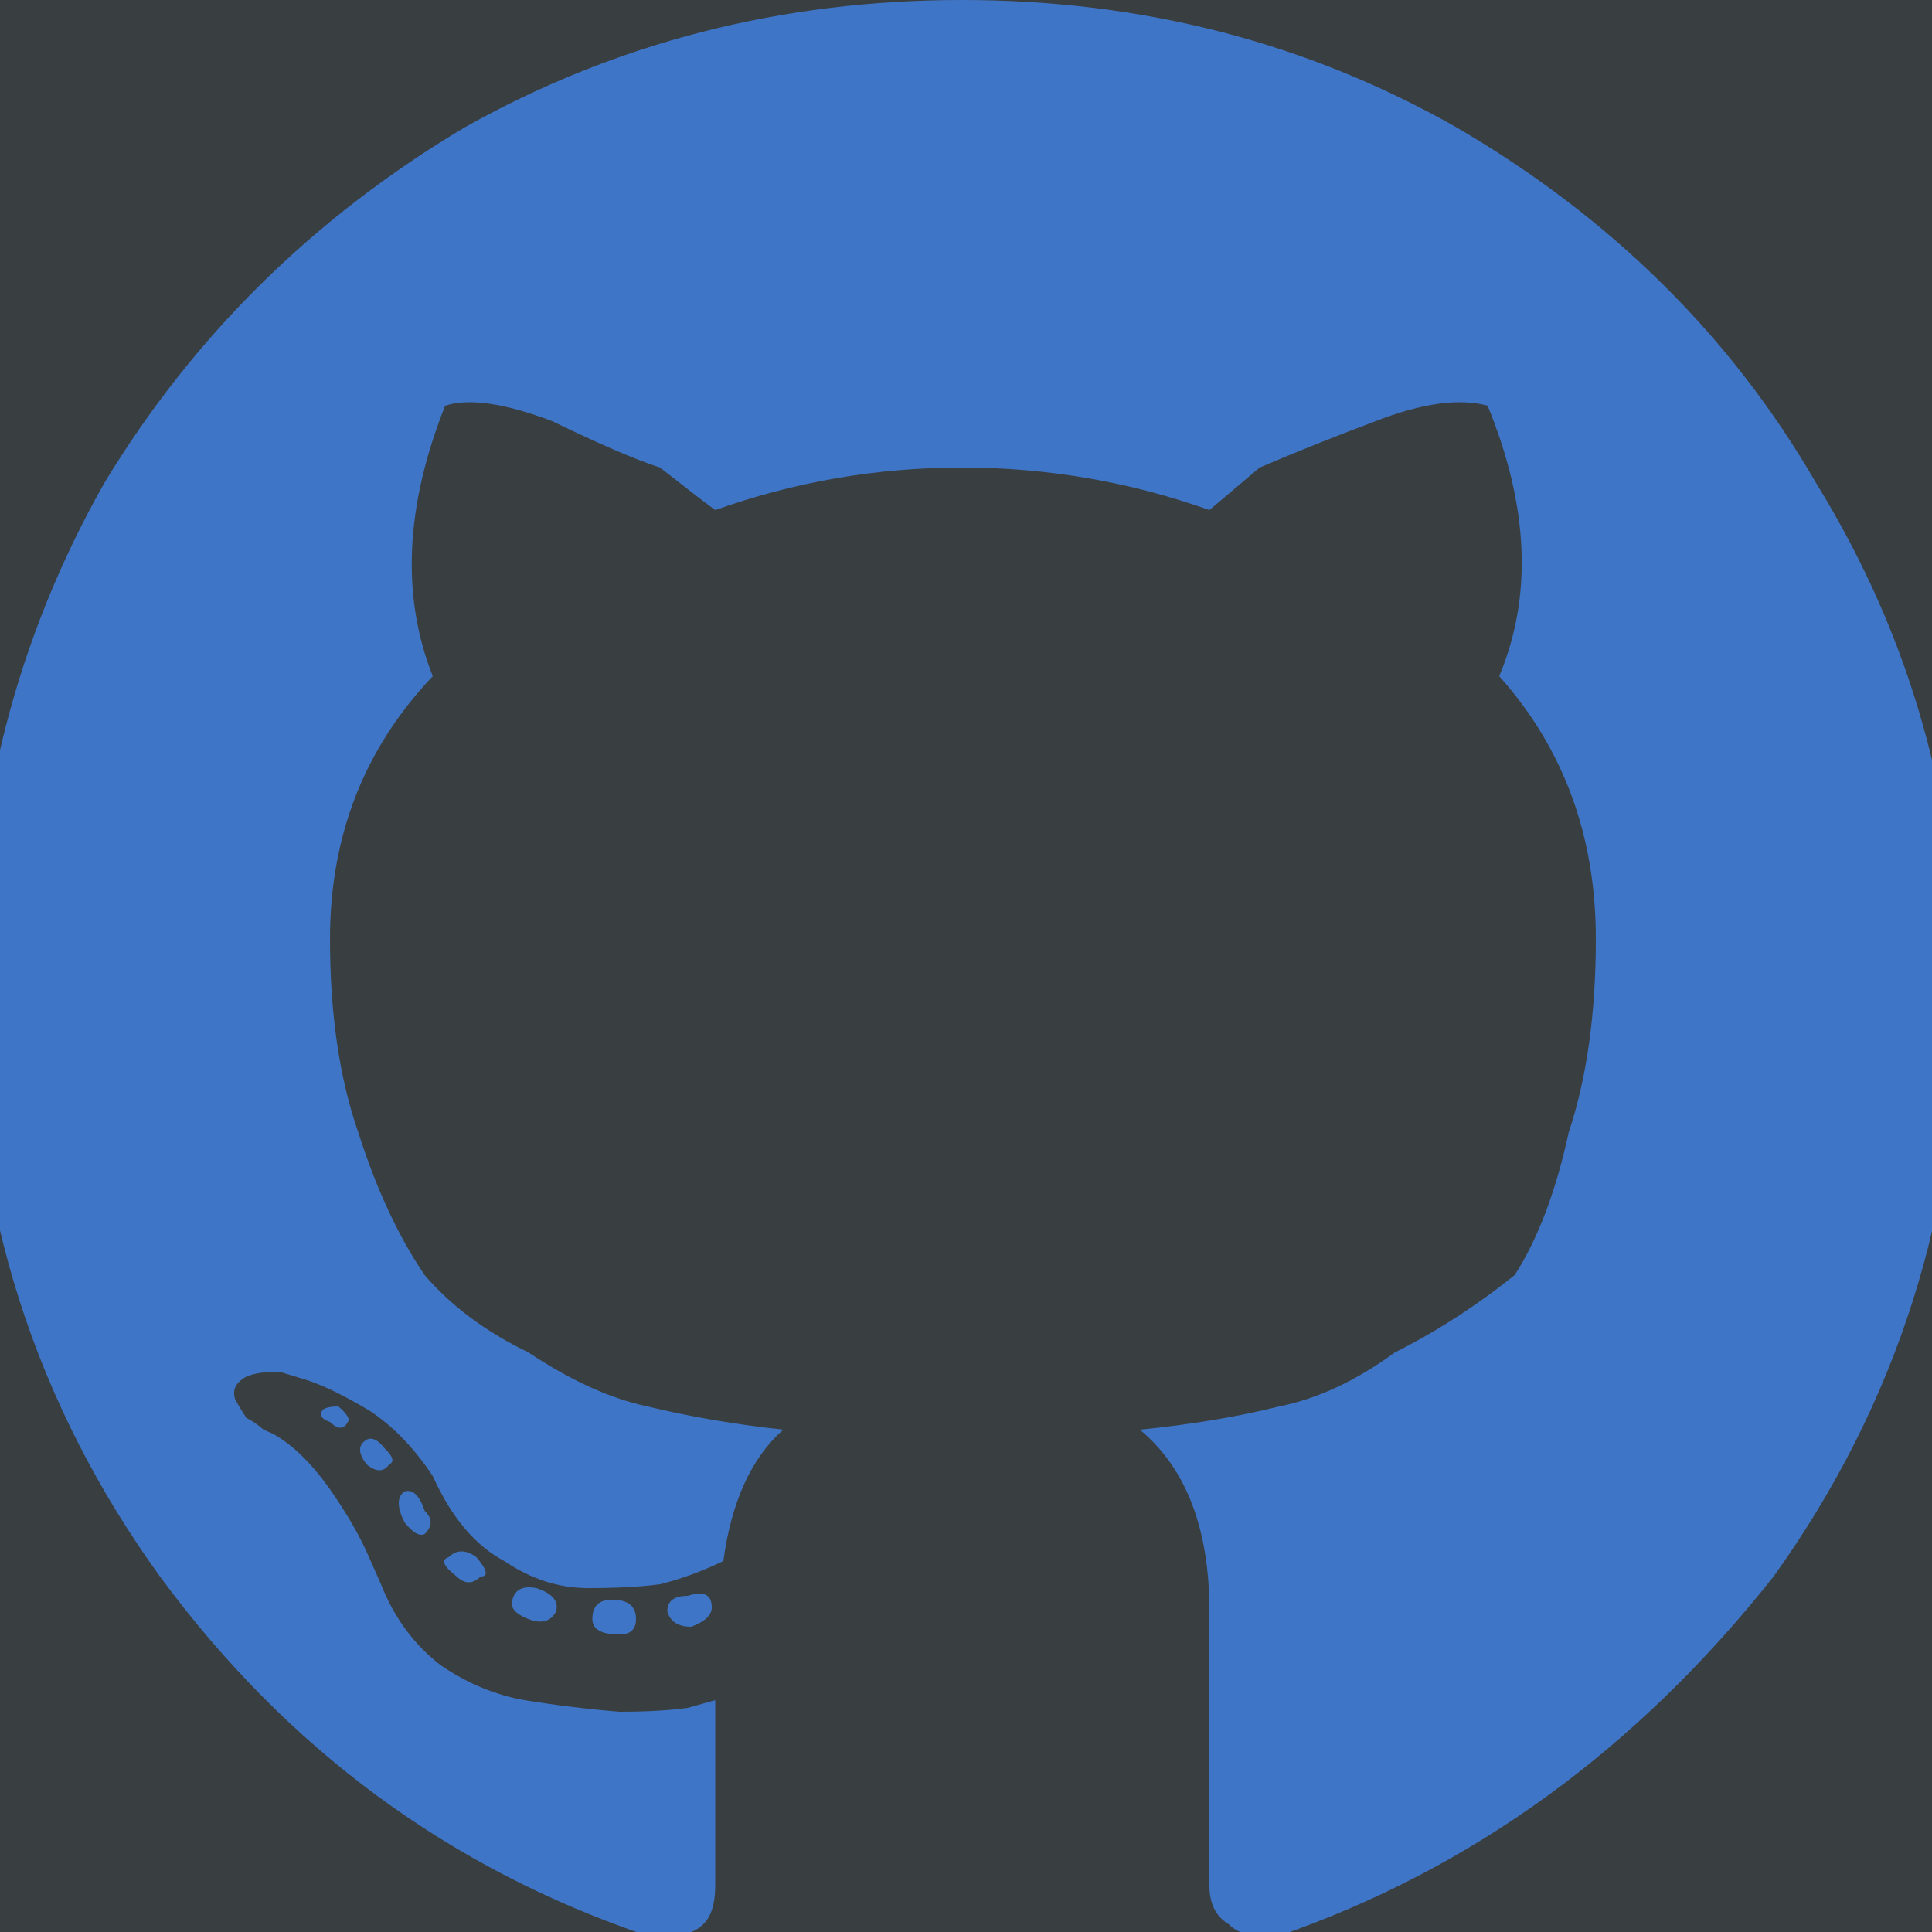
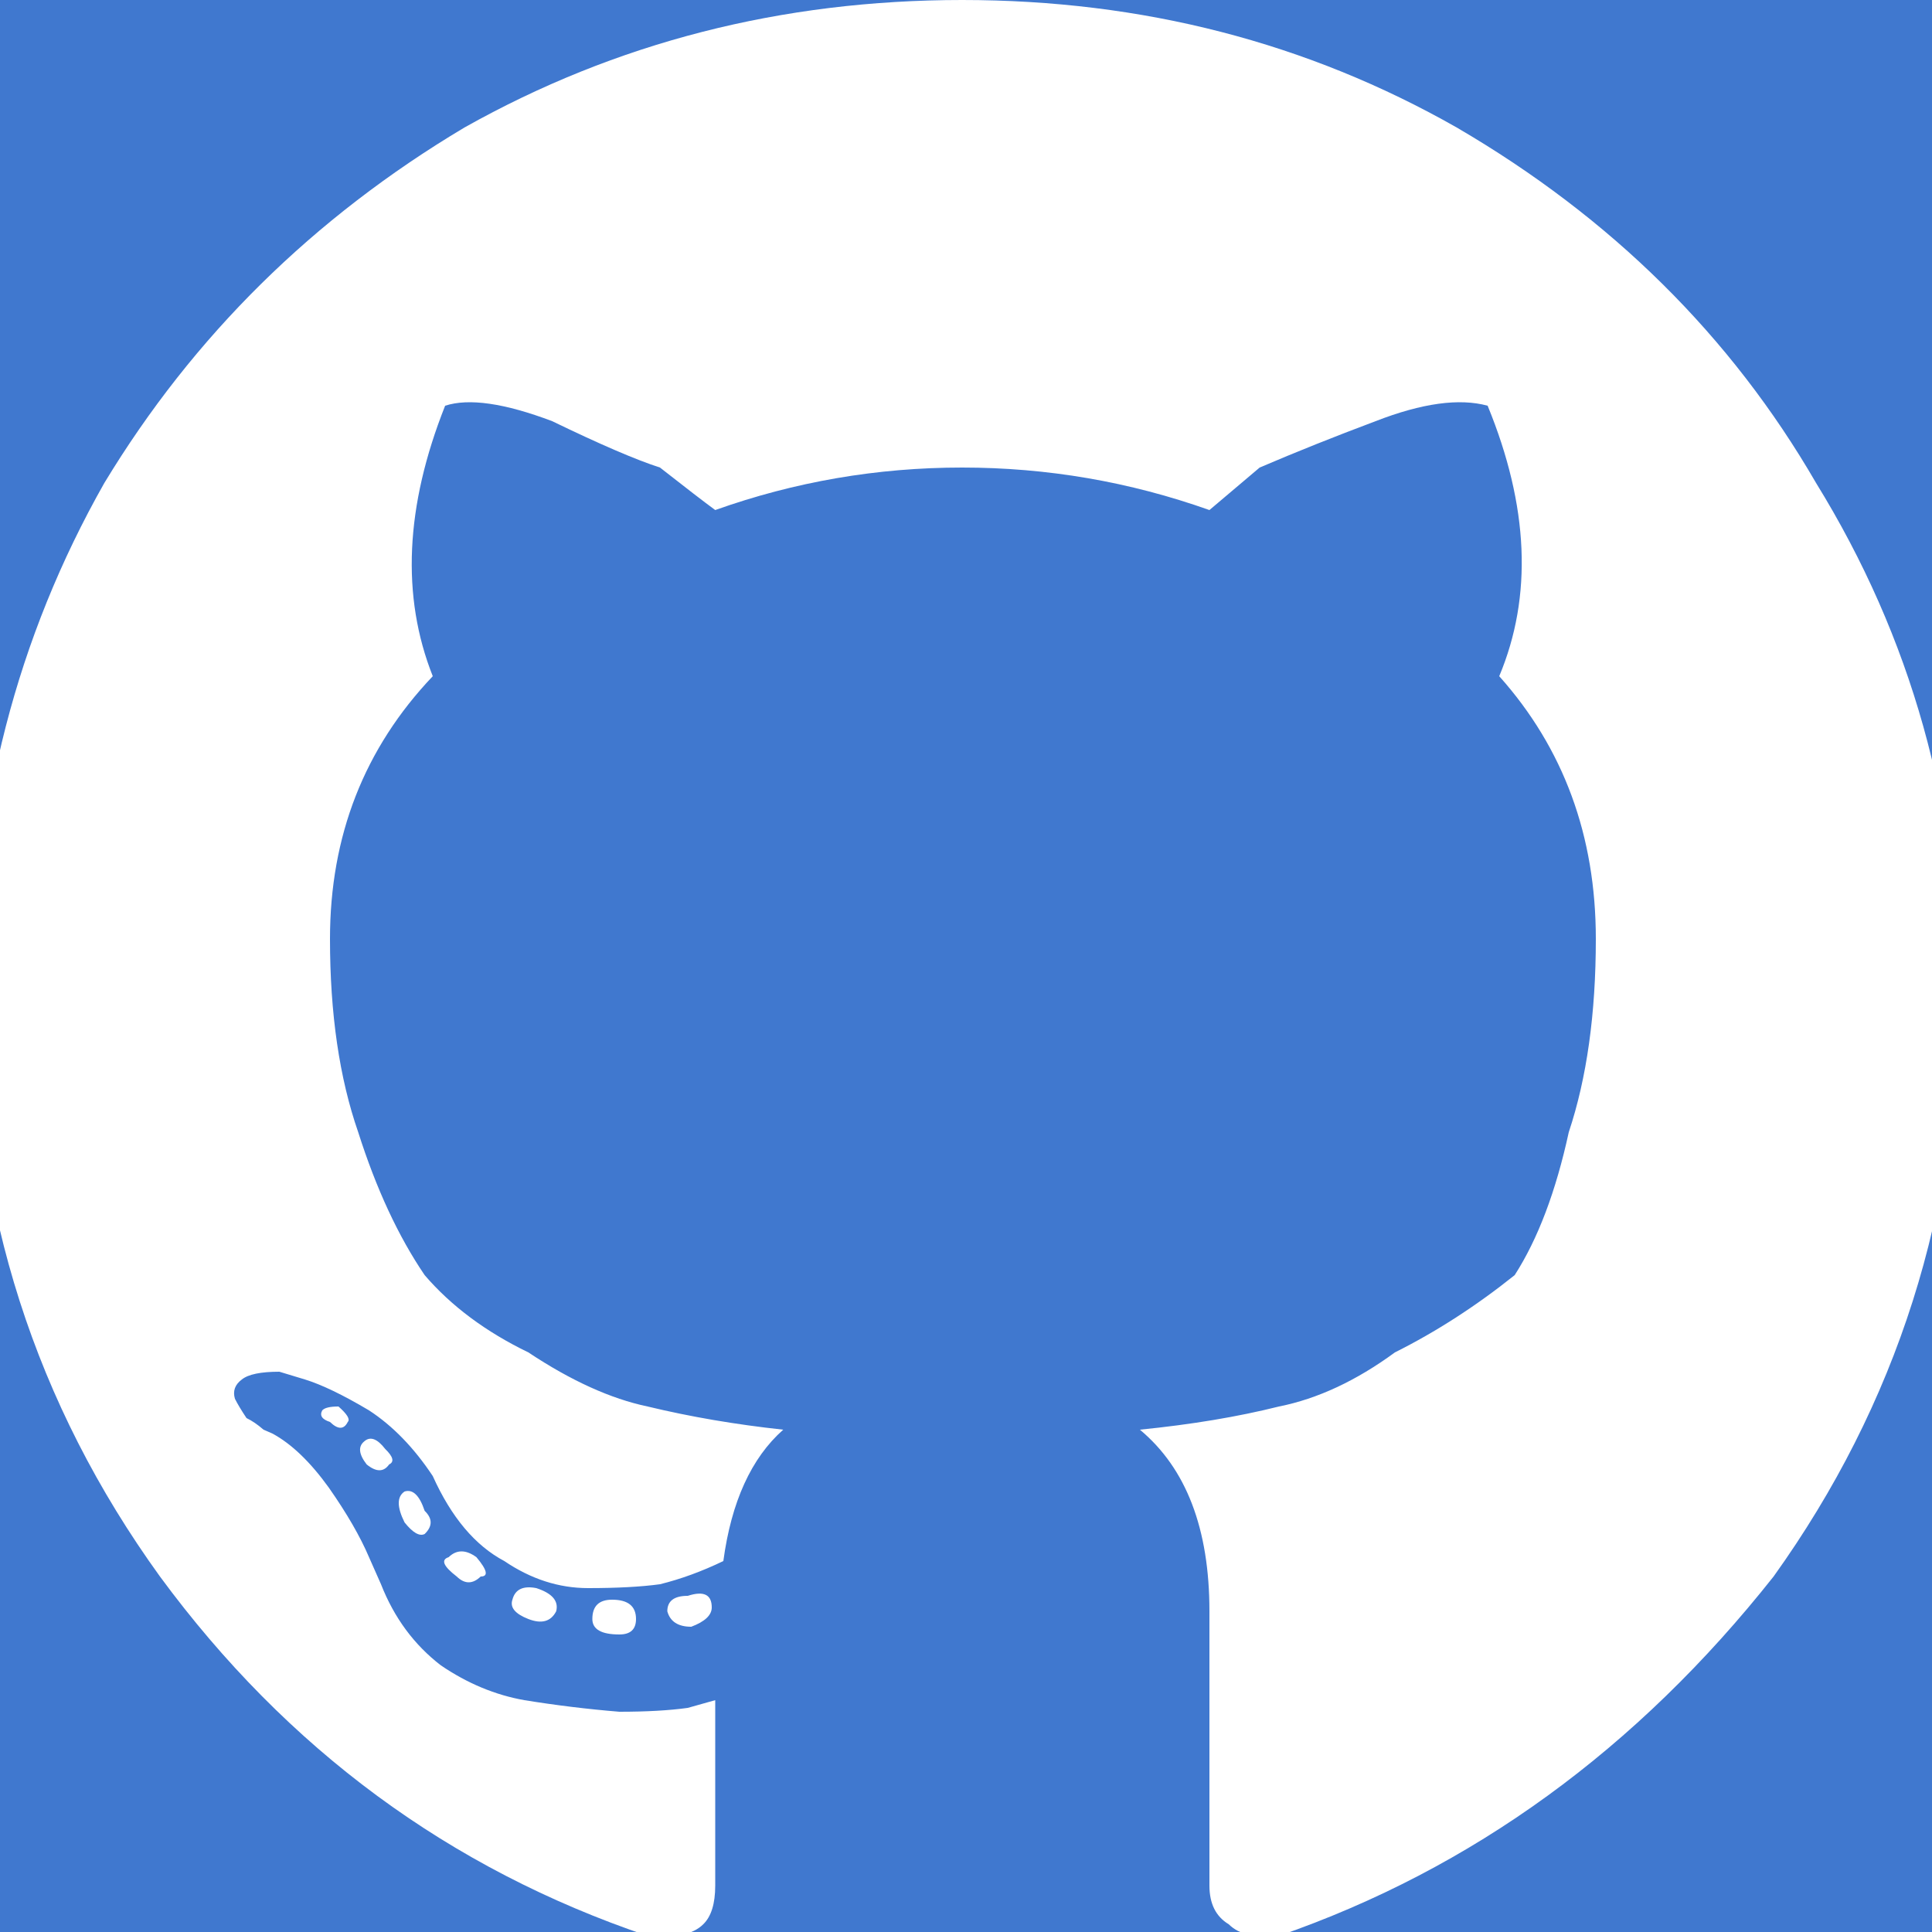
<svg xmlns="http://www.w3.org/2000/svg" version="1.2" width="500" height="500" id="svg4412">
-   <defs id="defs4414">
-     <linearGradient id="linearGradient3706">
-       <stop id="stop3708" style="stop-color:#e3cae3;stop-opacity:1" offset="0" />
-       <stop id="stop3710" style="stop-color:#e32bd0;stop-opacity:1" offset="1" />
-     </linearGradient>
-     <filter color-interpolation-filters="sRGB" id="filter3801">
-       <feGaussianBlur id="feGaussianBlur3803" stdDeviation="7.59" />
-     </filter>
-   </defs>
  <g transform="translate(140,-170)" id="layer1">
-     <path d="M 96.2,362 A 196,196 0 1 1 -296,362 196,196 0 1 1 96.2,362 z" transform="matrix(1.26,0,0,1.26,236,-36.6)" id="path2928" style="fill:none;stroke:#eeeeec;stroke-width:5;stroke-linecap:round;stroke-linejoin:round;stroke-miterlimit:4;stroke-opacity:1;stroke-dasharray:none;stroke-dashoffset:0" />
-     <rect width="500" height="500" x="-140" y="170" id="rect2816-2" style="fill:#2e3436;fill-opacity:0.941;stroke:none" />
-     <path d="M 109,170 Q 179,170 237,203 297,238 330,295 367,355 367,427 367,511 319,578 266,645 191,671 182,672 178,668 173,665 173,658 173,657 173,634 173,607 173,587 173,555 155,540 175,538 191,534 206,531 221,520 237,512 252,500 261,486 266,463 273,442 273,413 273,373 248,345 261,314 245,275 234,272 216,279 200,285 186,291 L 173,302 Q 142,291 109,291 76,291 45.1,302 41,299 30.8,291 21.5,288 2.91,279 -15.6,272 -24.8,275 -40.3,314 -28,345 -54.6,373 -54.6,413 -54.6,442 -47.3,463 -40.3,485 -30.1,500 -19.8,512 -3.26,520 13.3,531 27.6,534 44.2,538 62.7,540 50.3,551 47.2,574 38.9,578 30.8,580 23.5,581 12.2,581 0.85,581 -9.48,574 -20.8,568 -28,552 -35.3,541 -44.5,535 -54.6,529 -61.1,527 L -67.7,525 Q -74.9,525 -77.4,527 -80.1,529 -79.2,532 -78.2,534 -76.2,537 -74.1,538 -71.8,540 L -69.5,541 Q -62.1,545 -54.9,555 -47.9,565 -44.5,573 L -41.4,580 Q -36.3,593 -25.9,601 -15.6,608 -4.3,610 8.06,612 20.3,613 30.8,613 38,612 L 45.1,610 Q 45.1,623 45.1,640 45.1,657 45.1,658 45.1,665 42,668 38,672 27.6,671 -49.3,645 -98.6,578 -147,511 -147,427 -147,355 -113,295 -78.5,238 -19.8,203 38.9,170 109,170 z M -50,538 Q -49,537 -52.4,534 -55.7,534 -56.6,535 -57.7,537 -54.6,538 -51.5,541 -50,538 z M -39.3,549 Q -37.2,548 -40.3,545 -43.4,541 -45.7,543 -48.2,545 -45.1,549 -41.4,552 -39.3,549 z M -30.1,567 Q -27,564 -30.1,561 -32.1,555 -35.3,556 -38.3,558 -35.3,564 -32.1,568 -30.1,567 z M -15.6,578 Q -12.5,578 -16.7,573 -20.8,570 -23.9,573 -27,574 -21.8,578 -18.7,581 -15.6,578 z M 3.94,587 Q 4.97,583 -1.21,581 -6.35,580 -7.39,584 -8.4,587 -3.26,589 1.88,591 3.94,587 z M 24.6,589 Q 24.6,584 18.4,584 13.3,584 13.3,589 13.3,593 20.3,593 24.6,593 24.6,589 z M 44.2,586 Q 44.2,581 38,583 32.7,583 32.7,587 33.8,591 38.9,591 44.2,589 44.2,586 z" id="path4372" style="fill:#4078cf;fill-opacity:0.941" />
+     <rect width="500" height="500" x="-140" y="170" id="rect2816-2" style="fill:#4078cf;stroke:none" />
+     <path d="M 109,170 Q 179,170 237,203 297,238 330,295 367,355 367,427 367,511 319,578 266,645 191,671 182,672 178,668 173,665 173,658 173,657 173,634 173,607 173,587 173,555 155,540 175,538 191,534 206,531 221,520 237,512 252,500 261,486 266,463 273,442 273,413 273,373 248,345 261,314 245,275 234,272 216,279 200,285 186,291 L 173,302 Q 142,291 109,291 76,291 45.1,302 41,299 30.8,291 21.5,288 2.91,279 -15.6,272 -24.8,275 -40.3,314 -28,345 -54.6,373 -54.6,413 -54.6,442 -47.3,463 -40.3,485 -30.1,500 -19.8,512 -3.26,520 13.3,531 27.6,534 44.2,538 62.7,540 50.3,551 47.2,574 38.9,578 30.8,580 23.5,581 12.2,581 0.85,581 -9.48,574 -20.8,568 -28,552 -35.3,541 -44.5,535 -54.6,529 -61.1,527 L -67.7,525 Q -74.9,525 -77.4,527 -80.1,529 -79.2,532 -78.2,534 -76.2,537 -74.1,538 -71.8,540 L -69.5,541 Q -62.1,545 -54.9,555 -47.9,565 -44.5,573 L -41.4,580 Q -36.3,593 -25.9,601 -15.6,608 -4.3,610 8.06,612 20.3,613 30.8,613 38,612 L 45.1,610 Q 45.1,623 45.1,640 45.1,657 45.1,658 45.1,665 42,668 38,672 27.6,671 -49.3,645 -98.6,578 -147,511 -147,427 -147,355 -113,295 -78.5,238 -19.8,203 38.9,170 109,170 z M -50,538 Q -49,537 -52.4,534 -55.7,534 -56.6,535 -57.7,537 -54.6,538 -51.5,541 -50,538 z M -39.3,549 Q -37.2,548 -40.3,545 -43.4,541 -45.7,543 -48.2,545 -45.1,549 -41.4,552 -39.3,549 z M -30.1,567 Q -27,564 -30.1,561 -32.1,555 -35.3,556 -38.3,558 -35.3,564 -32.1,568 -30.1,567 z M -15.6,578 Q -12.5,578 -16.7,573 -20.8,570 -23.9,573 -27,574 -21.8,578 -18.7,581 -15.6,578 z M 3.94,587 Q 4.97,583 -1.21,581 -6.35,580 -7.39,584 -8.4,587 -3.26,589 1.88,591 3.94,587 z M 24.6,589 Q 24.6,584 18.4,584 13.3,584 13.3,589 13.3,593 20.3,593 24.6,593 24.6,589 z M 44.2,586 Q 44.2,581 38,583 32.7,583 32.7,587 33.8,591 38.9,591 44.2,589 44.2,586 z" id="path4372" style="fill:#fff;" />
  </g>
</svg>
